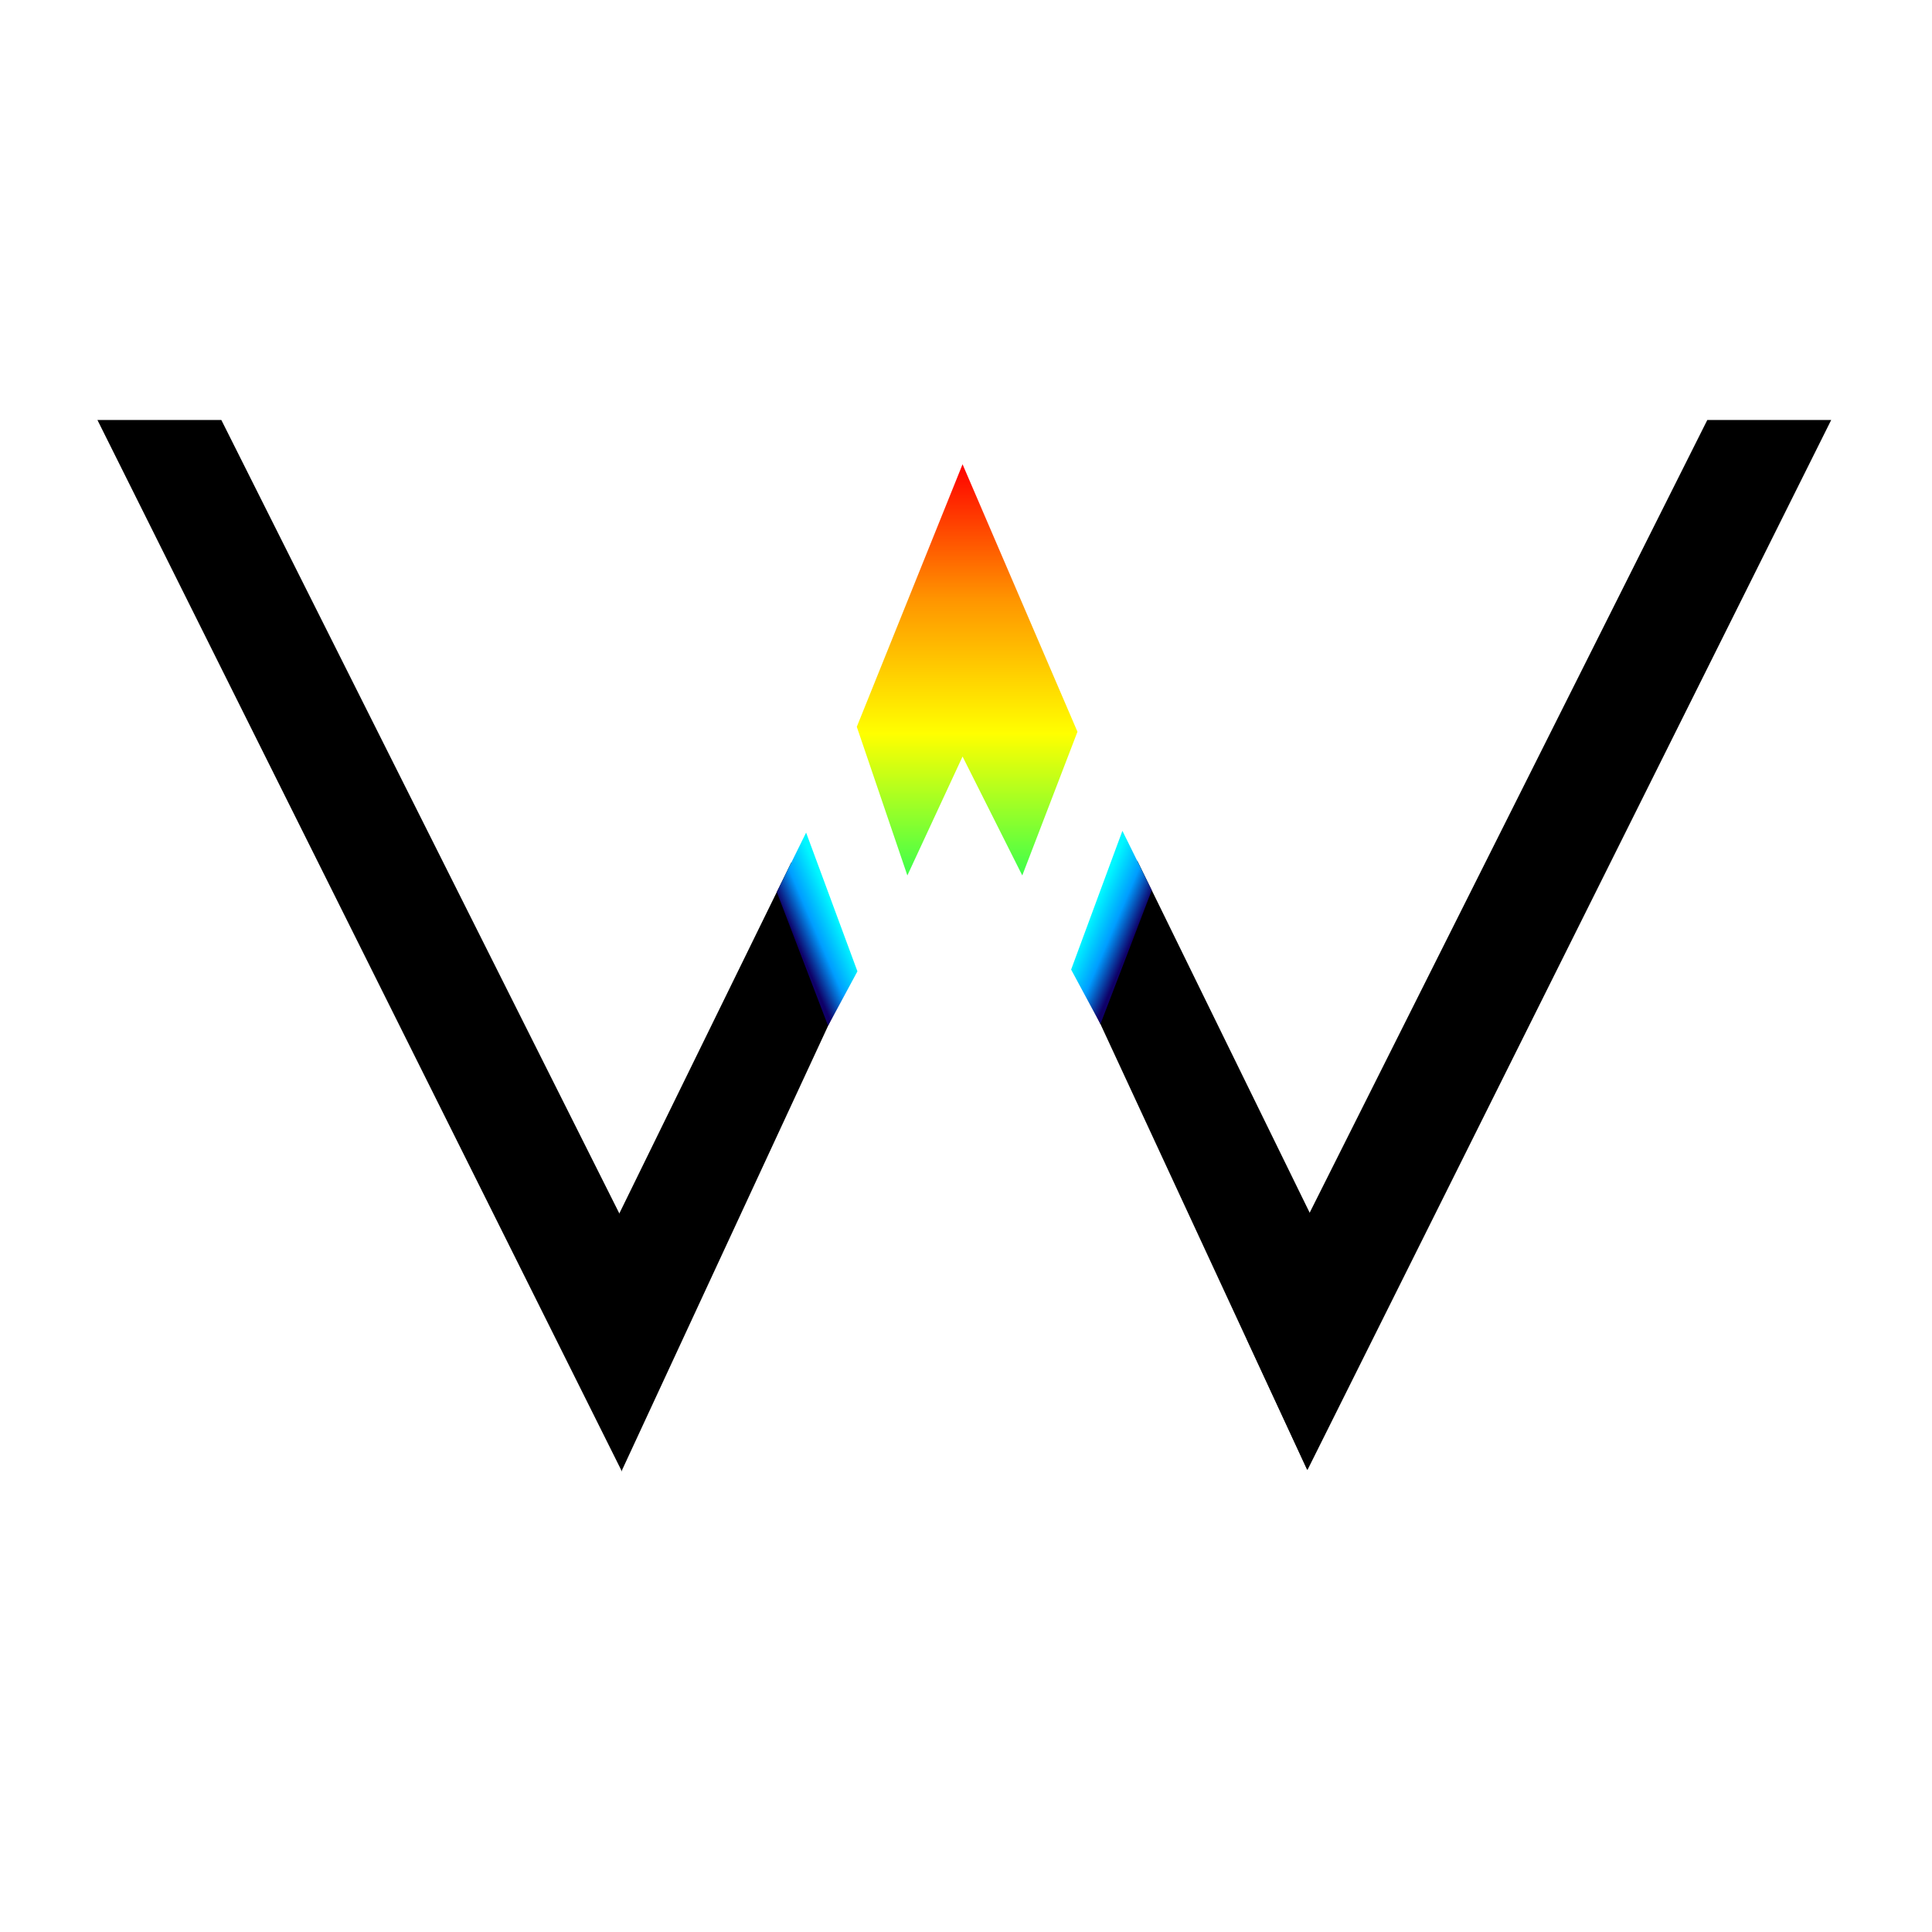
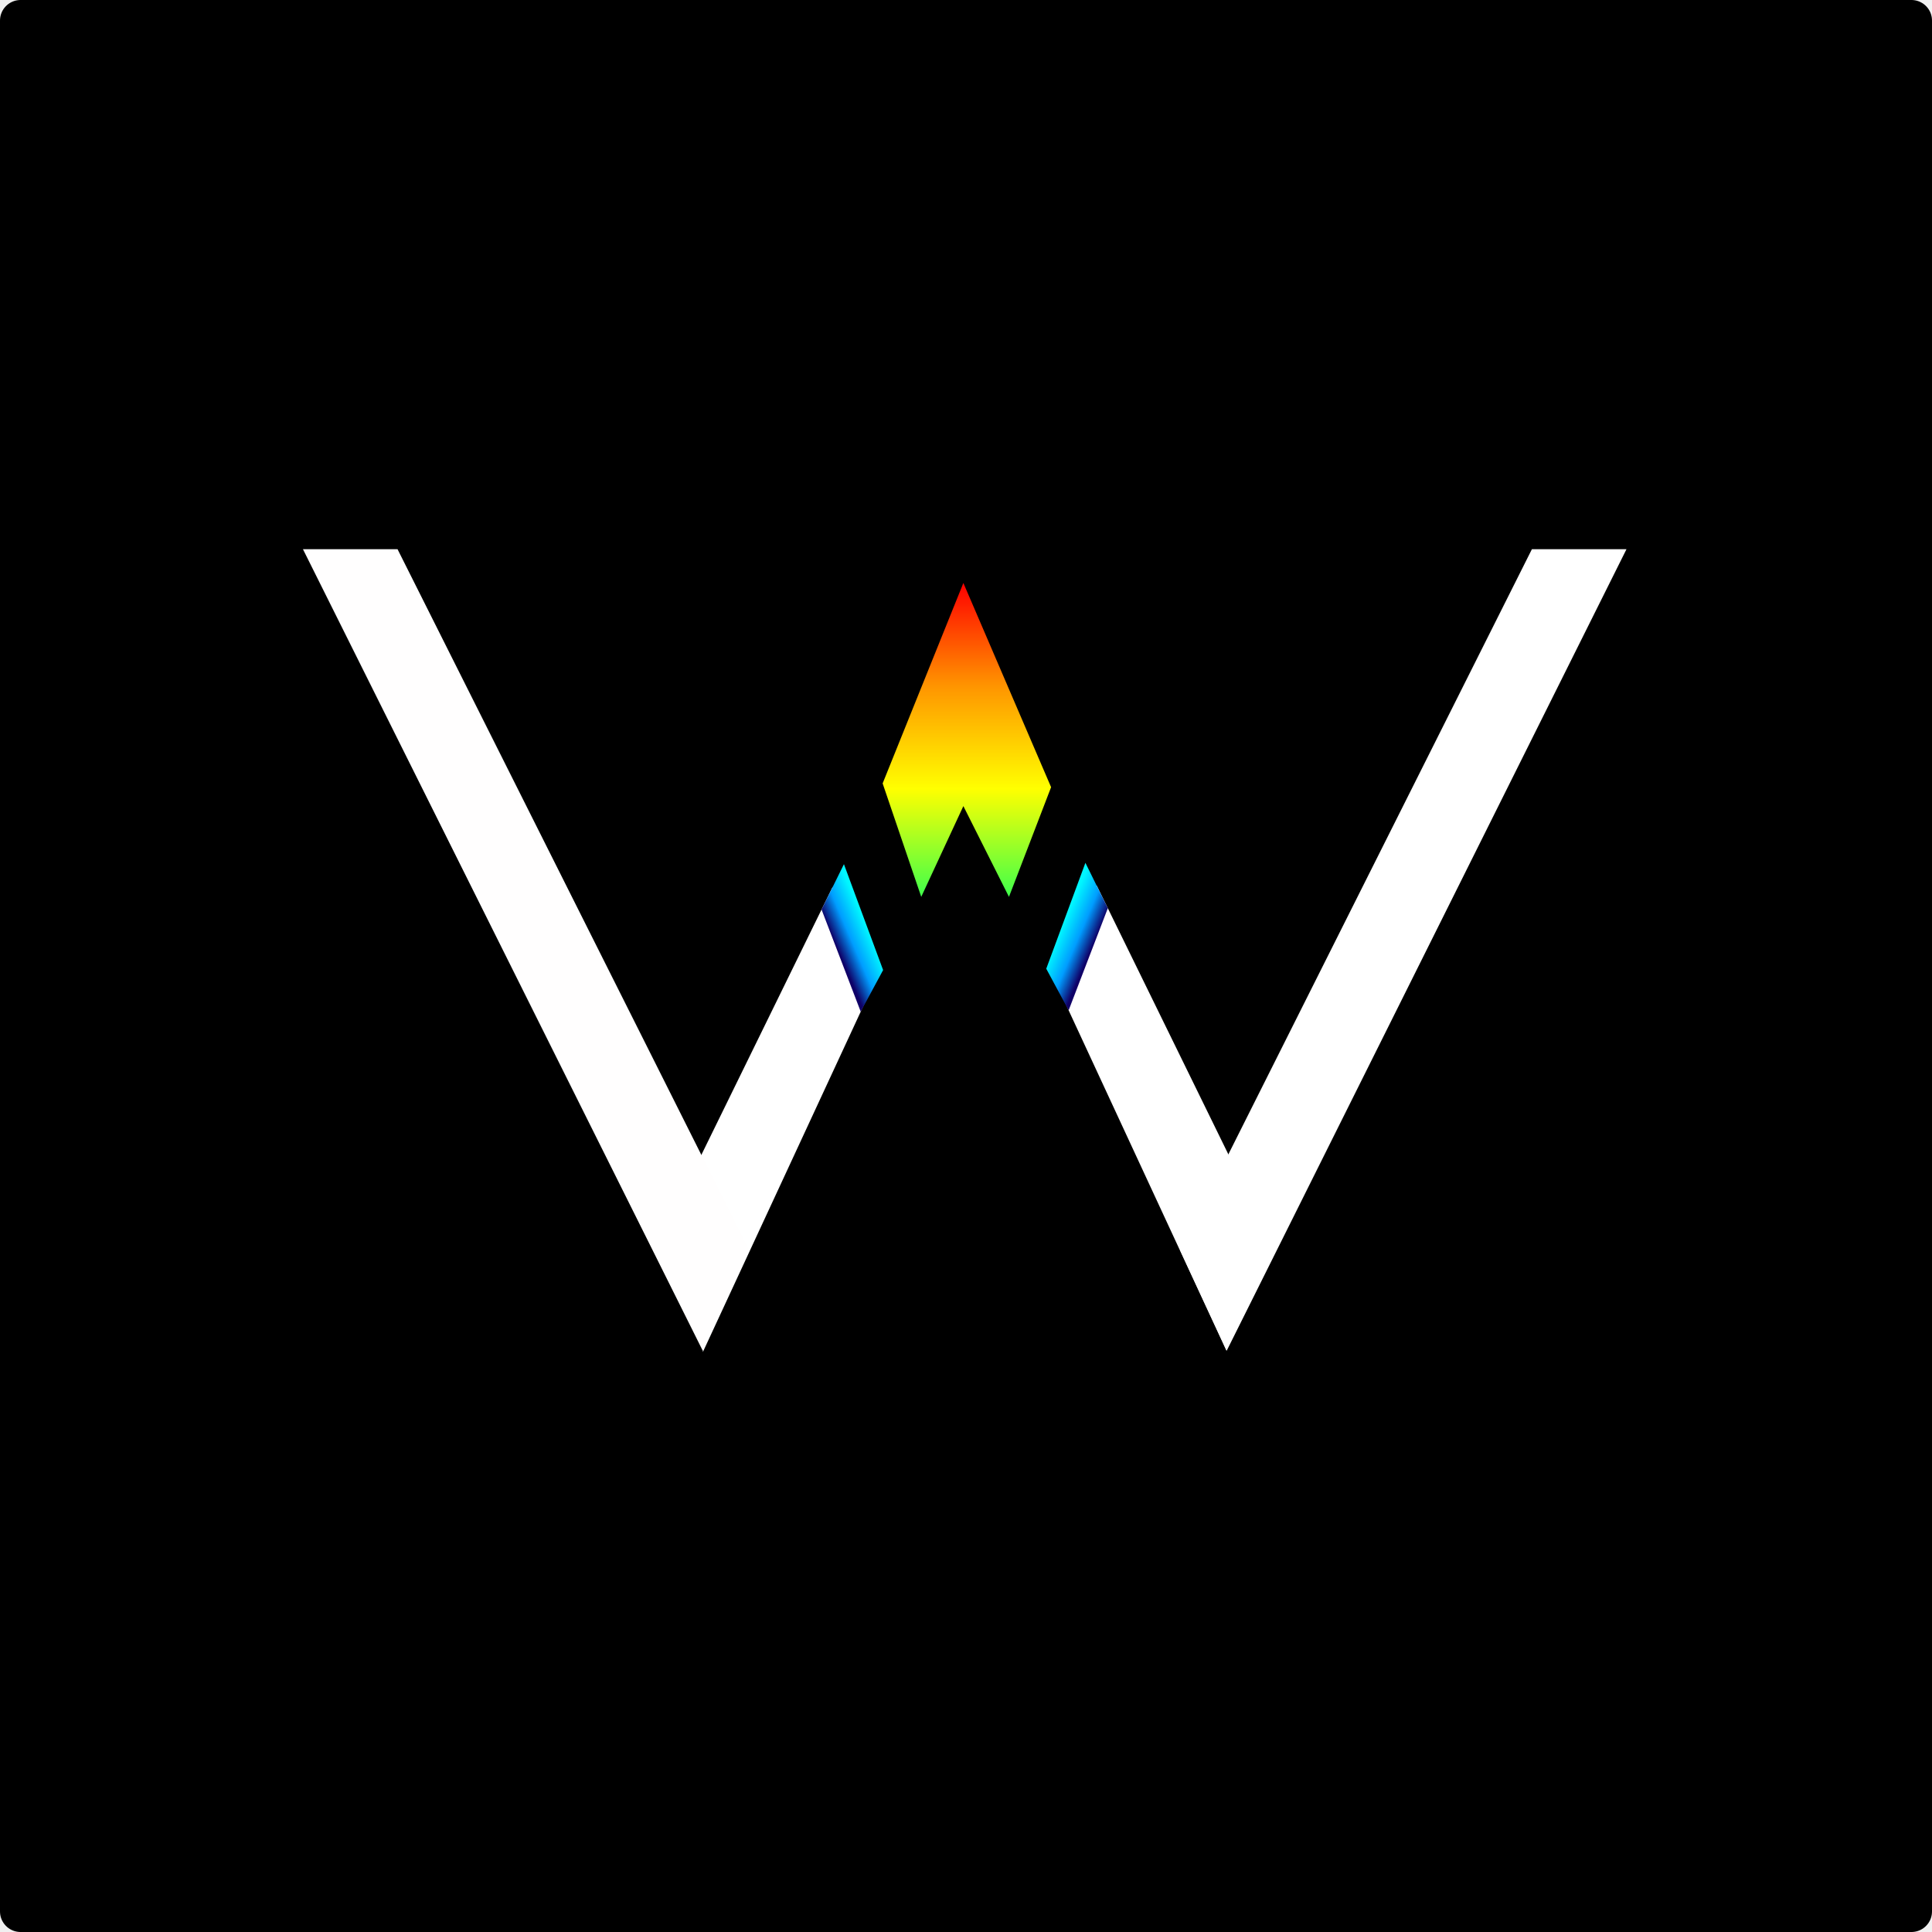
- <svg xmlns="http://www.w3.org/2000/svg" width="46" height="46" viewBox="0 0 46 46" fill="none">
-   <rect width="46" height="46" fill="white" />
-   <path d="M18.841 20.532L20.045 23.716L14.793 35.04L14.681 29.024L18.841 20.532Z" fill="black" />
-   <path d="M5.27 10H2.32L8.555 22.5L14.79 35L16.24 31.87L5.27 10Z" fill="black" />
-   <path d="M20.415 23.127L19.193 19.824L18.495 21.239L19.716 24.424L20.415 23.127Z" fill="url(#paint0_linear_2012_37)" />
-   <path d="M40.65 10H43.6L37.365 22.5L31.13 35L29.68 31.87L40.65 10Z" fill="black" />
-   <path d="M27.077 20.49L25.873 23.675L31.124 34.999L31.236 28.983L27.077 20.49Z" fill="black" />
-   <path d="M25.503 23.085L26.724 19.782L27.423 21.198L26.201 24.383L25.503 23.085Z" fill="url(#paint1_linear_2012_37)" />
-   <path d="M22.918 11.054L20.4 17.305L21.604 20.844L22.918 18.013L24.34 20.844L25.654 17.423L22.918 11.054Z" fill="url(#paint2_linear_2012_37)" />
+ <svg xmlns="http://www.w3.org/2000/svg" width="47" height="47" viewBox="0 0 47 47" fill="none">
+   <rect x="0.5" y="0.5" width="46" height="46" fill="black" stroke="black" stroke-linejoin="round" />
+   <g transform="translate(23.5,23.5) scale(0.78) translate(-23.5,-23.5)">
+     <path d="M19.341 21.032L20.545 24.216L15.293 35.54L15.181 29.524L19.341 21.032Z" fill="white" />
+     <path d="M5.77 10.5H2.82L9.055 23L15.29 35.5L16.74 32.37L5.77 10.5Z" fill="#FFFEFE" />
+     <path d="M20.915 23.627L19.693 20.324L18.995 21.739L20.216 24.924L20.915 23.627Z" fill="url(#paint0_linear_2012_38)" />
+     <path d="M41.15 10.5H44.1L37.865 23L31.63 35.5L30.18 32.37L41.15 10.5Z" fill="white" />
+     <path d="M27.577 20.99L26.373 24.175L31.624 35.499L31.736 29.483L27.577 20.99Z" fill="white" />
+     <path d="M26.003 23.585L27.224 20.282L27.923 21.698L26.701 24.883L26.003 23.585Z" fill="url(#paint1_linear_2012_38)" />
+     <path d="M23.418 11.554L20.9 17.805L22.104 21.344L23.418 18.513L24.84 21.344L26.154 17.923L23.418 11.554Z" fill="url(#paint2_linear_2012_38)" />
+   </g>
  <defs>
-     <linearGradient id="paint0_linear_2012_37" x1="20" y1="22" x2="18.974" y2="22.439" gradientUnits="userSpaceOnUse">
+     <linearGradient id="paint0_linear_2012_38" x1="20.5" y1="22.5" x2="19.474" y2="22.939" gradientUnits="userSpaceOnUse">
      <stop stop-color="#00F7FF" />
      <stop offset="0.538" stop-color="#009DFF" />
      <stop offset="1" stop-color="#0F0067" />
    </linearGradient>
-     <linearGradient id="paint1_linear_2012_37" x1="25.918" y1="21.959" x2="26.944" y2="22.397" gradientUnits="userSpaceOnUse">
+     <linearGradient id="paint1_linear_2012_38" x1="26.418" y1="22.459" x2="27.444" y2="22.897" gradientUnits="userSpaceOnUse">
      <stop stop-color="#00F7FF" />
      <stop offset="0.538" stop-color="#009DFF" />
      <stop offset="1" stop-color="#0F0067" />
    </linearGradient>
-     <linearGradient id="paint2_linear_2012_37" x1="23.027" y1="11.054" x2="23.027" y2="20.844" gradientUnits="userSpaceOnUse">
+     <linearGradient id="paint2_linear_2012_38" x1="23.527" y1="11.554" x2="23.527" y2="21.344" gradientUnits="userSpaceOnUse">
      <stop stop-color="#FF0000" />
      <stop offset="0.329" stop-color="#FF9500" />
      <stop offset="0.656" stop-color="#FFFF00" />
      <stop offset="1" stop-color="#3FFF4B" />
    </linearGradient>
  </defs>
</svg>
